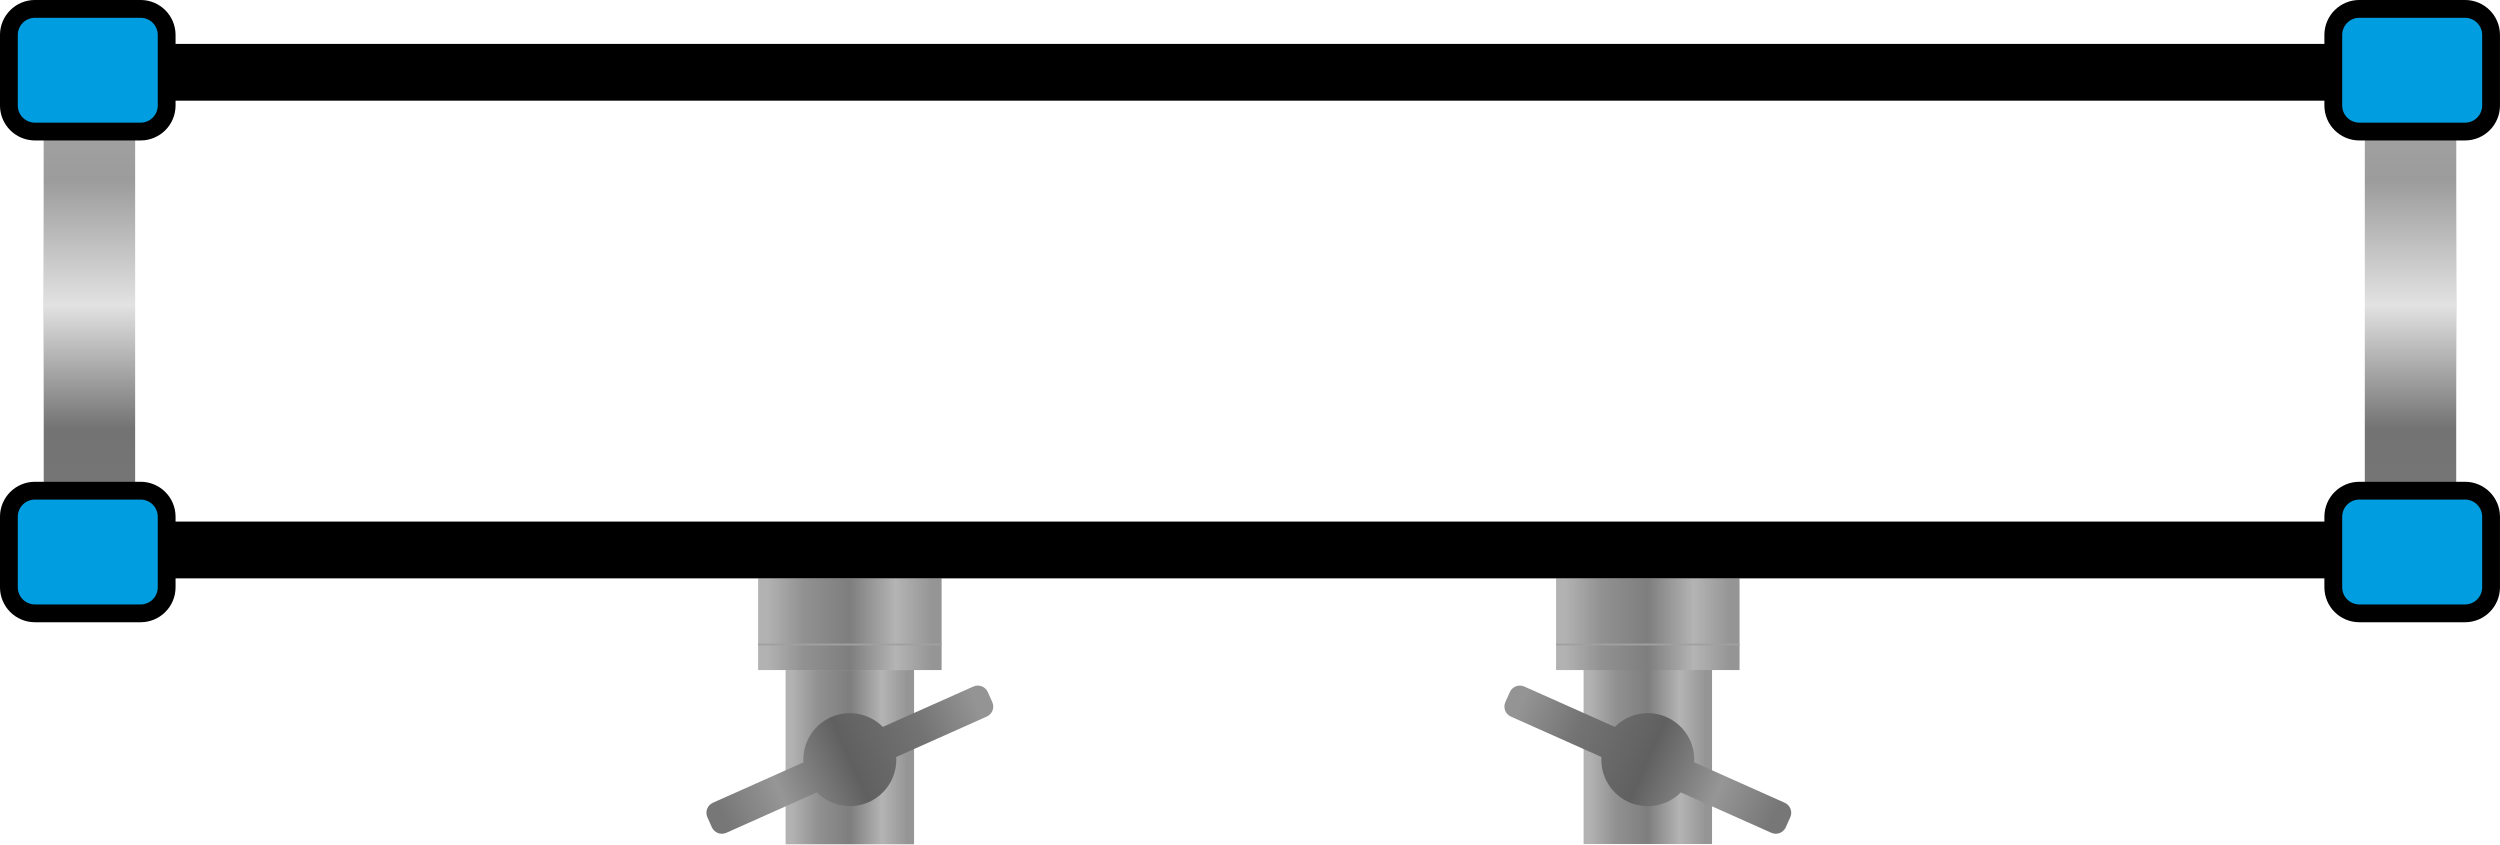
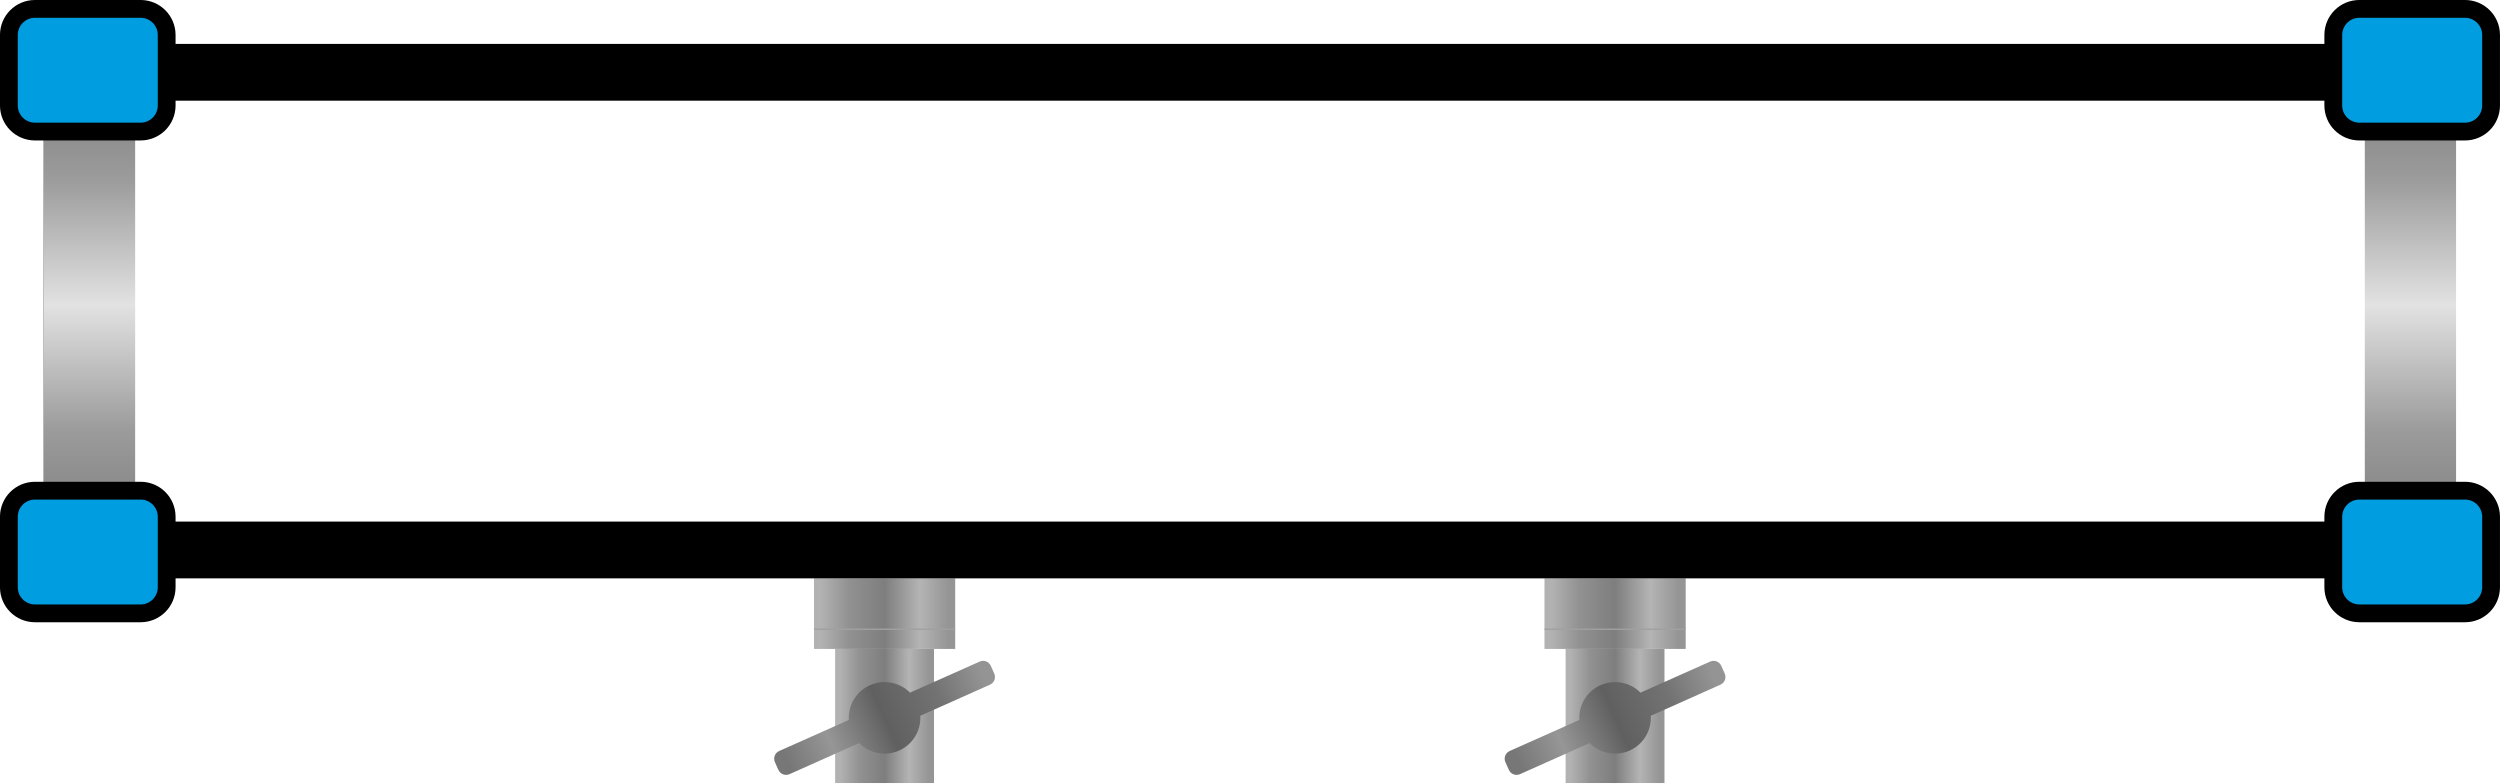
- <svg xmlns="http://www.w3.org/2000/svg" xmlns:xlink="http://www.w3.org/1999/xlink" width="284.752" height="96.167" viewBox="0 0 284.752 96.167" version="1.1" id="svg15921">
+ <svg xmlns="http://www.w3.org/2000/svg" xmlns:xlink="http://www.w3.org/1999/xlink" width="300" height="93.963" viewBox="0 0 300 93.963" version="1.1" id="svg15921">
  <defs id="defs15918">
-     <linearGradient id="linearGradient5539">
-       <stop style="stop-color:#a7a7a7;stop-opacity:1;" offset="0" id="stop5529" />
-       <stop style="stop-color:#9c9c9c;stop-opacity:1;" offset="0.245" id="stop5531" />
-       <stop style="stop-color:#e2e2e2;stop-opacity:1;" offset="0.498" id="stop5533" />
-       <stop style="stop-color:#737373;stop-opacity:1;" offset="0.75" id="stop5535" />
-       <stop style="stop-color:#787878;stop-opacity:1;" offset="1" id="stop5537" />
+     <linearGradient xlink:href="#linearGradient11659" id="linearGradient11661-6" x1="14.062" y1="-4.875" x2="21.062" y2="-4.875" gradientUnits="userSpaceOnUse" gradientTransform="matrix(0.42951,0,0,0.4293802,-558.5153,-431.2391)" />
+     <linearGradient id="linearGradient11659">
+       <stop style="stop-color:#959595;stop-opacity:1;" offset="0.05" id="stop11655" />
+       <stop style="stop-color:#b4b4b4;stop-opacity:1;" offset="0.25" id="stop11663" />
+       <stop style="stop-color:#7e7e7e;stop-opacity:1;" offset="0.5" id="stop11665" />
+       <stop style="stop-color:#919191;stop-opacity:1;" offset="0.75" id="stop11667" />
+       <stop style="stop-color:#b2b2b2;stop-opacity:1;" offset="0.95" id="stop11657" />
    </linearGradient>
+     <linearGradient xlink:href="#linearGradient11659" id="linearGradient10403-5" x1="12.562" y1="2.375" x2="22.562" y2="2.375" gradientUnits="userSpaceOnUse" gradientTransform="matrix(0.42951,0,0,0.4293802,-558.5153,-431.2391)" />
+     <linearGradient xlink:href="#linearGradient18591" id="linearGradient12498-2" x1="12.562" y1="-11.375" x2="22.562" y2="-11.375" gradientUnits="userSpaceOnUse" gradientTransform="matrix(-0.6565294,0.2929575,-0.2093187,-0.4688079,560.1213,422.9125)" />
    <linearGradient id="linearGradient18591">
      <stop style="stop-color:#949494;stop-opacity:1;" offset="0.05" id="stop18589" />
      <stop style="stop-color:#737373;stop-opacity:1;" offset="0.25" id="stop18587" />
      <stop style="stop-color:#606060;stop-opacity:1;" offset="0.5" id="stop18585" />
      <stop style="stop-color:#969696;stop-opacity:1;" offset="0.75" id="stop18583" />
      <stop style="stop-color:#777777;stop-opacity:1;" offset="0.95" id="stop18581" />
    </linearGradient>
-     <linearGradient xlink:href="#linearGradient5539" id="linearGradient5760" gradientUnits="userSpaceOnUse" gradientTransform="matrix(0.1568294,0,0,0.1722726,544.5434,444.1379)" x1="326.345" y1="-188.953" x2="326.345" y2="-102.395" />
+     <linearGradient xlink:href="#linearGradient5756" id="linearGradient5760" gradientUnits="userSpaceOnUse" gradientTransform="matrix(0.1568294,0,0,0.1722726,544.5434,444.1379)" x1="326.345" y1="-188.953" x2="326.345" y2="-102.395" />
    <linearGradient id="linearGradient5756">
-       <stop style="stop-color:#a7a7a7;stop-opacity:1;" offset="0" id="stop5746" />
+       <stop style="stop-color:#787878;stop-opacity:1;" offset="0" id="stop5746" />
      <stop style="stop-color:#9c9c9c;stop-opacity:1;" offset="0.245" id="stop5748" />
      <stop style="stop-color:#e2e2e2;stop-opacity:1;" offset="0.498" id="stop5750" />
-       <stop style="stop-color:#737373;stop-opacity:1;" offset="0.75" id="stop5752" />
+       <stop style="stop-color:#9c9c9c;stop-opacity:1;" offset="0.75" id="stop5752" />
      <stop style="stop-color:#787878;stop-opacity:1;" offset="1" id="stop5754" />
    </linearGradient>
    <linearGradient xlink:href="#linearGradient5756" id="linearGradient32969" x1="326.345" y1="-188.953" x2="326.345" y2="-102.395" gradientUnits="userSpaceOnUse" gradientTransform="matrix(0.1568294,0,0,0.1722726,473.9454,444.1379)" />
-     <linearGradient xlink:href="#linearGradient11659" id="linearGradient11661" x1="14.062" y1="-4.875" x2="21.062" y2="-4.875" gradientUnits="userSpaceOnUse" gradientTransform="matrix(0.5581204,0,0,0.5579517,-557.9949,-430.0458)" />
-     <linearGradient id="linearGradient11659">
-       <stop style="stop-color:#959595;stop-opacity:1;" offset="0.05" id="stop11655" />
-       <stop style="stop-color:#b4b4b4;stop-opacity:1;" offset="0.25" id="stop11663" />
-       <stop style="stop-color:#7e7e7e;stop-opacity:1;" offset="0.5" id="stop11665" />
-       <stop style="stop-color:#919191;stop-opacity:1;" offset="0.75" id="stop11667" />
-       <stop style="stop-color:#b2b2b2;stop-opacity:1;" offset="0.95" id="stop11657" />
-     </linearGradient>
-     <linearGradient xlink:href="#linearGradient11659" id="linearGradient10403" x1="12.562" y1="2.375" x2="22.562" y2="2.375" gradientUnits="userSpaceOnUse" gradientTransform="matrix(0.5581204,0,0,0.5579517,-557.9949,-430.0458)" />
-     <linearGradient xlink:href="#linearGradient18591" id="linearGradient12498" x1="12.562" y1="-11.375" x2="22.562" y2="-11.375" gradientUnits="userSpaceOnUse" gradientTransform="matrix(-0.8531173,0.3806794,-0.271996,-0.6091854,560.0818,419.2259)" />
-     <linearGradient xlink:href="#linearGradient18591" id="linearGradient12498-1" x1="12.562" y1="-11.375" x2="22.562" y2="-11.375" gradientUnits="userSpaceOnUse" gradientTransform="matrix(0.8531173,0.3806794,0.271996,-0.6091854,560.577,419.2259)" />
-     <linearGradient xlink:href="#linearGradient11659" id="linearGradient18784" gradientUnits="userSpaceOnUse" gradientTransform="matrix(0.5581204,0,0,0.5579517,-582.2679,-430.0379)" x1="14.062" y1="-4.875" x2="21.062" y2="-4.875" />
-     <linearGradient xlink:href="#linearGradient11659" id="linearGradient18786" gradientUnits="userSpaceOnUse" gradientTransform="matrix(0.5581204,0,0,0.5579517,-582.2679,-430.0458)" x1="12.562" y1="2.375" x2="22.562" y2="2.375" />
+     <linearGradient xlink:href="#linearGradient11659" id="linearGradient3033" gradientUnits="userSpaceOnUse" gradientTransform="matrix(0.42951,0,0,0.4293802,-558.5153,-431.2391)" x1="14.062" y1="-4.875" x2="21.062" y2="-4.875" />
+     <linearGradient xlink:href="#linearGradient11659" id="linearGradient3035" gradientUnits="userSpaceOnUse" gradientTransform="matrix(0.42951,0,0,0.4293802,-558.5153,-431.2391)" x1="12.562" y1="2.375" x2="22.562" y2="2.375" />
+     <linearGradient xlink:href="#linearGradient18591" id="linearGradient3037" gradientUnits="userSpaceOnUse" gradientTransform="matrix(-0.6565294,0.2929575,-0.2093187,-0.4688079,560.1213,422.9125)" x1="12.562" y1="-11.375" x2="22.562" y2="-11.375" />
  </defs>
-   <g id="sample-compartment" transform="matrix(3.744515,0,0,3.744515,-1955.918,-1534.255)">
-     <rect style="fill:url(#linearGradient18784);fill-opacity:1;stroke-width:0.024" id="rect5963-2" width="3.907" height="5.301" x="-574.419" y="-435.408" transform="scale(-1)" />
-     <rect style="fill:url(#linearGradient18786);fill-opacity:1;stroke-width:0.014" id="rect4162-4" width="5.581" height="2.79" x="-575.256" y="-430.116" transform="scale(-1)" />
-     <rect style="fill:#a0a0a0;fill-opacity:1;stroke-width:0.006" id="rect5181-1" width="5.581" height="0.056" x="-575.256" y="-429.367" ry="0" transform="scale(-1)" />
-     <path id="rect9017-1" style="fill:url(#linearGradient12498-1);fill-opacity:1;stroke:none;stroke-width:0.035;stroke-dasharray:none;stroke-opacity:1" d="m 573.042,431.55 a 1.415,1.414 0 0 1 0.835,1.373 l 2.753,1.229 c 0.169,0.075 0.244,0.272 0.169,0.44 l -0.136,0.305 c -0.075,0.169 -0.272,0.244 -0.441,0.169 l -2.753,-1.229 a 1.415,1.414 0 0 1 -1.58,0.296 1.415,1.414 0 0 1 -0.835,-1.373 l -2.753,-1.229 c -0.169,-0.075 -0.244,-0.272 -0.169,-0.44 l 0.136,-0.305 c 0.075,-0.169 0.272,-0.244 0.441,-0.169 l 2.753,1.228 a 1.415,1.414 0 0 1 1.581,-0.295 z" />
-     <rect style="fill:url(#linearGradient11661);fill-opacity:1;stroke-width:0.024" id="rect5963" width="3.907" height="5.301" x="-550.146" y="-435.416" transform="scale(-1)" />
-     <rect style="fill:url(#linearGradient10403);fill-opacity:1;stroke-width:0.014" id="rect4162" width="5.581" height="2.79" x="-550.984" y="-430.116" transform="scale(-1)" />
-     <rect style="fill:#a0a0a0;fill-opacity:1;stroke-width:0.006" id="rect5181" width="5.581" height="0.056" x="-550.984" y="-429.367" ry="0" transform="scale(-1)" />
-     <path id="rect9017" style="fill:url(#linearGradient12498);fill-opacity:1;stroke:none;stroke-width:0.035;stroke-dasharray:none;stroke-opacity:1" d="m 547.616,431.55 a 1.415,1.414 0 0 0 -0.835,1.373 l -2.753,1.229 c -0.169,0.075 -0.244,0.272 -0.169,0.44 l 0.136,0.305 c 0.075,0.169 0.272,0.244 0.441,0.169 l 2.753,-1.229 a 1.415,1.414 0 0 0 1.58,0.296 1.415,1.414 0 0 0 0.835,-1.373 l 2.753,-1.229 c 0.169,-0.075 0.244,-0.272 0.169,-0.44 l -0.136,-0.305 c -0.075,-0.169 -0.272,-0.244 -0.441,-0.169 l -2.753,1.228 a 1.415,1.414 0 0 0 -1.581,-0.295 z" />
-     <rect style="fill:none;fill-opacity:1;stroke:#000000;stroke-width:1.727;stroke-linecap:square;stroke-dasharray:none;stroke-opacity:1;paint-order:markers stroke fill" id="rect7077" width="71.647" height="14.53" x="524.541" y="411.933" />
+   <g id="sample-compartment-6" transform="matrix(3.945026,0,0,3.945026,-2060.653,-1616.411)">
+     <g id="g21490" transform="translate(-1.722434,-1.819945)">
+       <rect style="fill:url(#linearGradient3033);fill-opacity:1;stroke-width:0.018" id="rect5963-3" width="3.007" height="4.079" x="-552.475" y="-435.372" transform="scale(-1)" />
+       <rect style="fill:url(#linearGradient3035);fill-opacity:1;stroke-width:0.011" id="rect4162-5" width="4.295" height="2.147" x="-553.12" y="-431.293" transform="scale(-1)" />
+       <rect style="fill:#a0a0a0;fill-opacity:1;stroke-width:0.005" id="rect5181-6" width="4.295" height="0.043" x="-553.12" y="-430.716" ry="0" transform="scale(-1)" />
+       <path id="rect9017-5" style="fill:url(#linearGradient3037);fill-opacity:1;stroke:none;stroke-width:0.027;stroke-dasharray:none;stroke-opacity:1" d="m 550.528,432.396 a 1.089,1.088 0 0 0 -0.643,1.057 l -2.119,0.945 c -0.13,0.058 -0.188,0.209 -0.13,0.339 l 0.105,0.235 c 0.058,0.13 0.209,0.188 0.339,0.13 l 2.119,-0.945 a 1.089,1.088 0 0 0 1.216,0.227 1.089,1.088 0 0 0 0.643,-1.057 l 2.119,-0.946 c 0.13,-0.058 0.188,-0.209 0.13,-0.339 l -0.104,-0.234 c -0.058,-0.13 -0.209,-0.188 -0.339,-0.13 l -2.118,0.945 a 1.089,1.088 0 0 0 -1.217,-0.227 z" />
+     </g>
+     <g id="g21490-0" transform="translate(20.49738,-1.819946)">
+       <rect style="fill:url(#linearGradient11661-6);fill-opacity:1;stroke-width:0.018" id="rect5963-3-1" width="3.007" height="4.079" x="-552.475" y="-435.372" transform="scale(-1)" />
+       <rect style="fill:url(#linearGradient10403-5);fill-opacity:1;stroke-width:0.011" id="rect4162-5-4" width="4.295" height="2.147" x="-553.12" y="-431.293" transform="scale(-1)" />
+       <rect style="fill:#a0a0a0;fill-opacity:1;stroke-width:0.005" id="rect5181-6-8" width="4.295" height="0.043" x="-553.12" y="-430.716" ry="0" transform="scale(-1)" />
+       <path id="rect9017-5-0" style="fill:url(#linearGradient12498-2);fill-opacity:1;stroke:none;stroke-width:0.027;stroke-dasharray:none;stroke-opacity:1" d="m 550.528,432.396 a 1.089,1.088 0 0 0 -0.643,1.057 l -2.119,0.945 c -0.13,0.058 -0.188,0.209 -0.13,0.339 l 0.105,0.235 c 0.058,0.13 0.209,0.188 0.339,0.13 l 2.119,-0.945 a 1.089,1.088 0 0 0 1.216,0.227 1.089,1.088 0 0 0 0.643,-1.057 l 2.119,-0.946 c 0.13,-0.058 0.188,-0.209 0.13,-0.339 l -0.104,-0.234 c -0.058,-0.13 -0.209,-0.188 -0.339,-0.13 l -2.118,0.945 a 1.089,1.088 0 0 0 -1.217,-0.227 z" />
+     </g>
+     <rect style="fill:none;fill-opacity:1;stroke:#000000;stroke-width:1.727;stroke-linecap:square;stroke-dasharray:none;stroke-opacity:1;paint-order:markers stroke fill" id="rect7077" width="71.647" height="14.53" x="524.536" y="411.933" />
    <rect style="fill:url(#linearGradient5760);fill-opacity:1;stroke:none;stroke-width:1.133;stroke-dasharray:none;stroke-opacity:1;paint-order:markers stroke fill" id="rect5758" width="2.776" height="15.067" x="594.275" y="411.664" ry="0.391" />
    <rect style="fill:#009ee0;fill-opacity:1;stroke:#000000;stroke-width:1.083;stroke-linecap:square;stroke-dasharray:none;stroke-opacity:1;paint-order:markers stroke fill" id="rect6170" width="4.258" height="3.19" x="593.587" y="424.93" ry="0.522" />
    <rect style="fill:url(#linearGradient32969);fill-opacity:1;stroke:none;stroke-width:1.133;stroke-dasharray:none;stroke-opacity:1;paint-order:markers stroke fill" id="rect32961" width="2.776" height="15.067" x="523.677" y="411.664" ry="0.391" />
    <rect style="fill:#009ee0;fill-opacity:1;stroke:#000000;stroke-width:1.083;stroke-linecap:square;stroke-dasharray:none;stroke-opacity:1;paint-order:markers stroke fill" id="rect6168" width="4.258" height="3.19" x="593.587" y="410.275" ry="0.522" />
    <rect style="fill:#009ee0;fill-opacity:1;stroke:#000000;stroke-width:1.083;stroke-linecap:square;stroke-dasharray:none;stroke-opacity:1;paint-order:markers stroke fill" id="rect10251" width="4.258" height="3.19" x="522.883" y="424.93" ry="0.522" />
    <rect style="fill:#009ee0;fill-opacity:1;stroke:#000000;stroke-width:1.083;stroke-linecap:square;stroke-dasharray:none;stroke-opacity:1;paint-order:markers stroke fill" id="rect8256-0" width="4.258" height="3.19" x="522.883" y="410.275" ry="0.522" />
  </g>
</svg>
